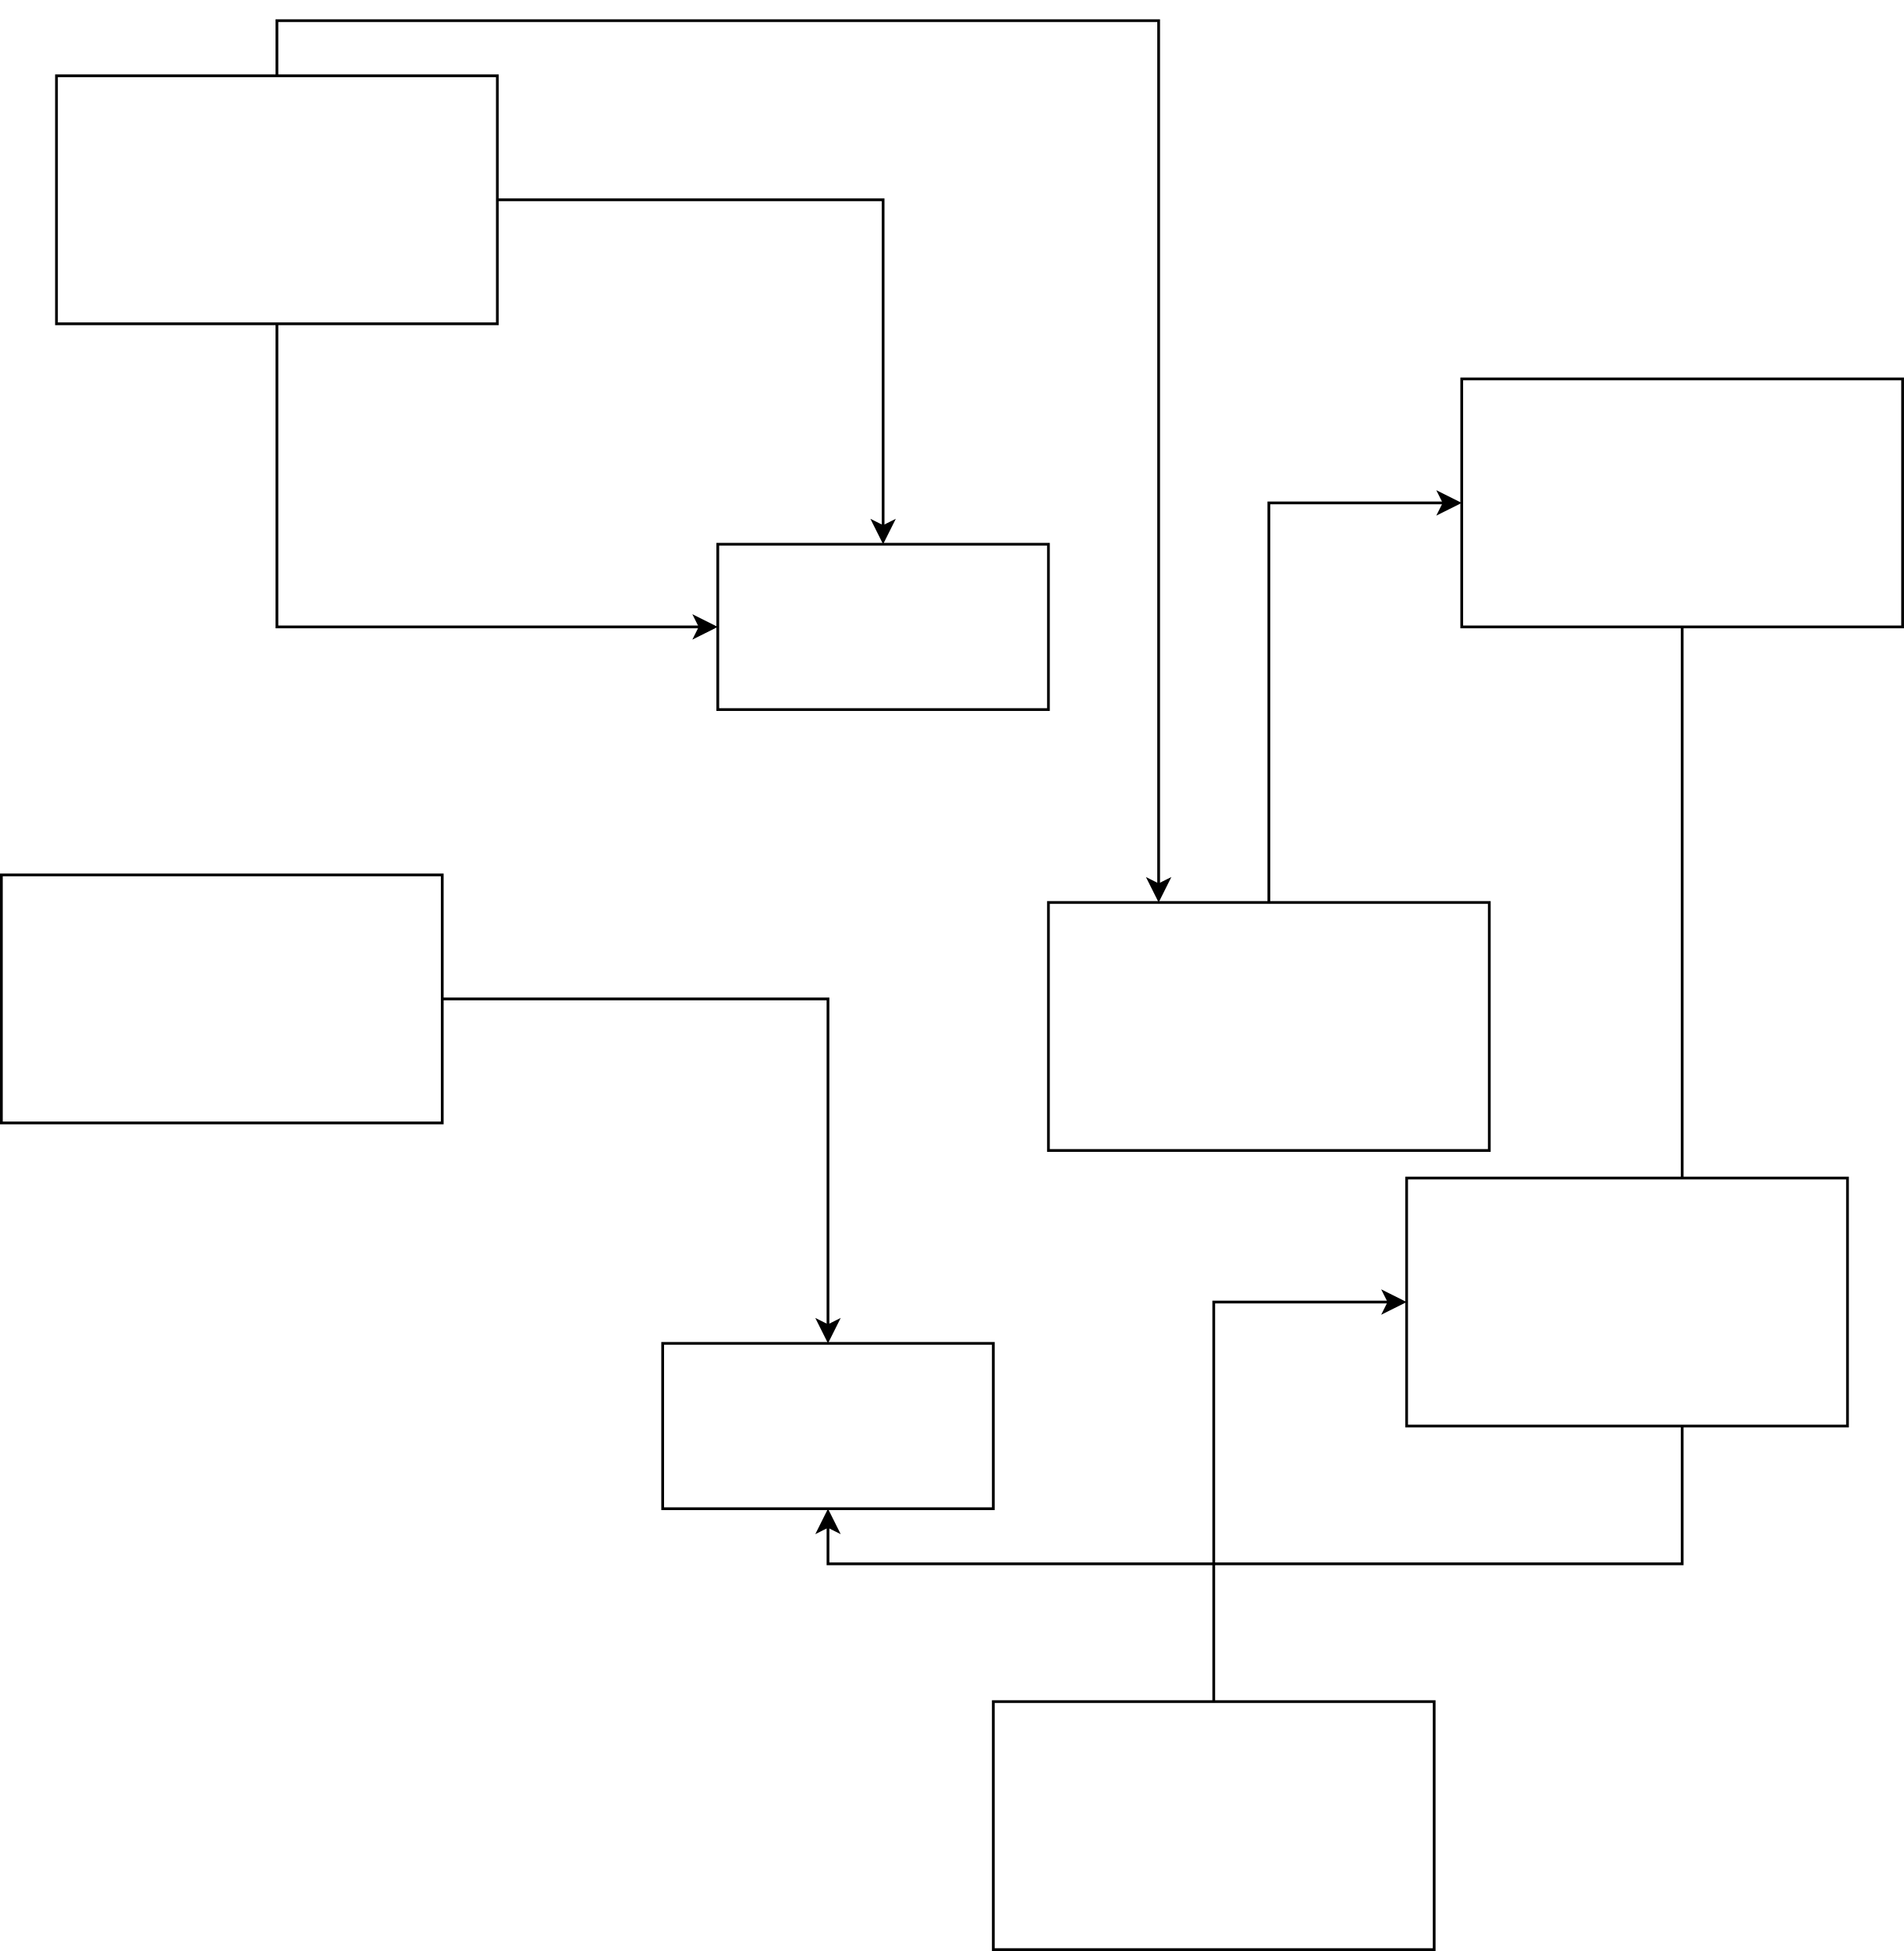
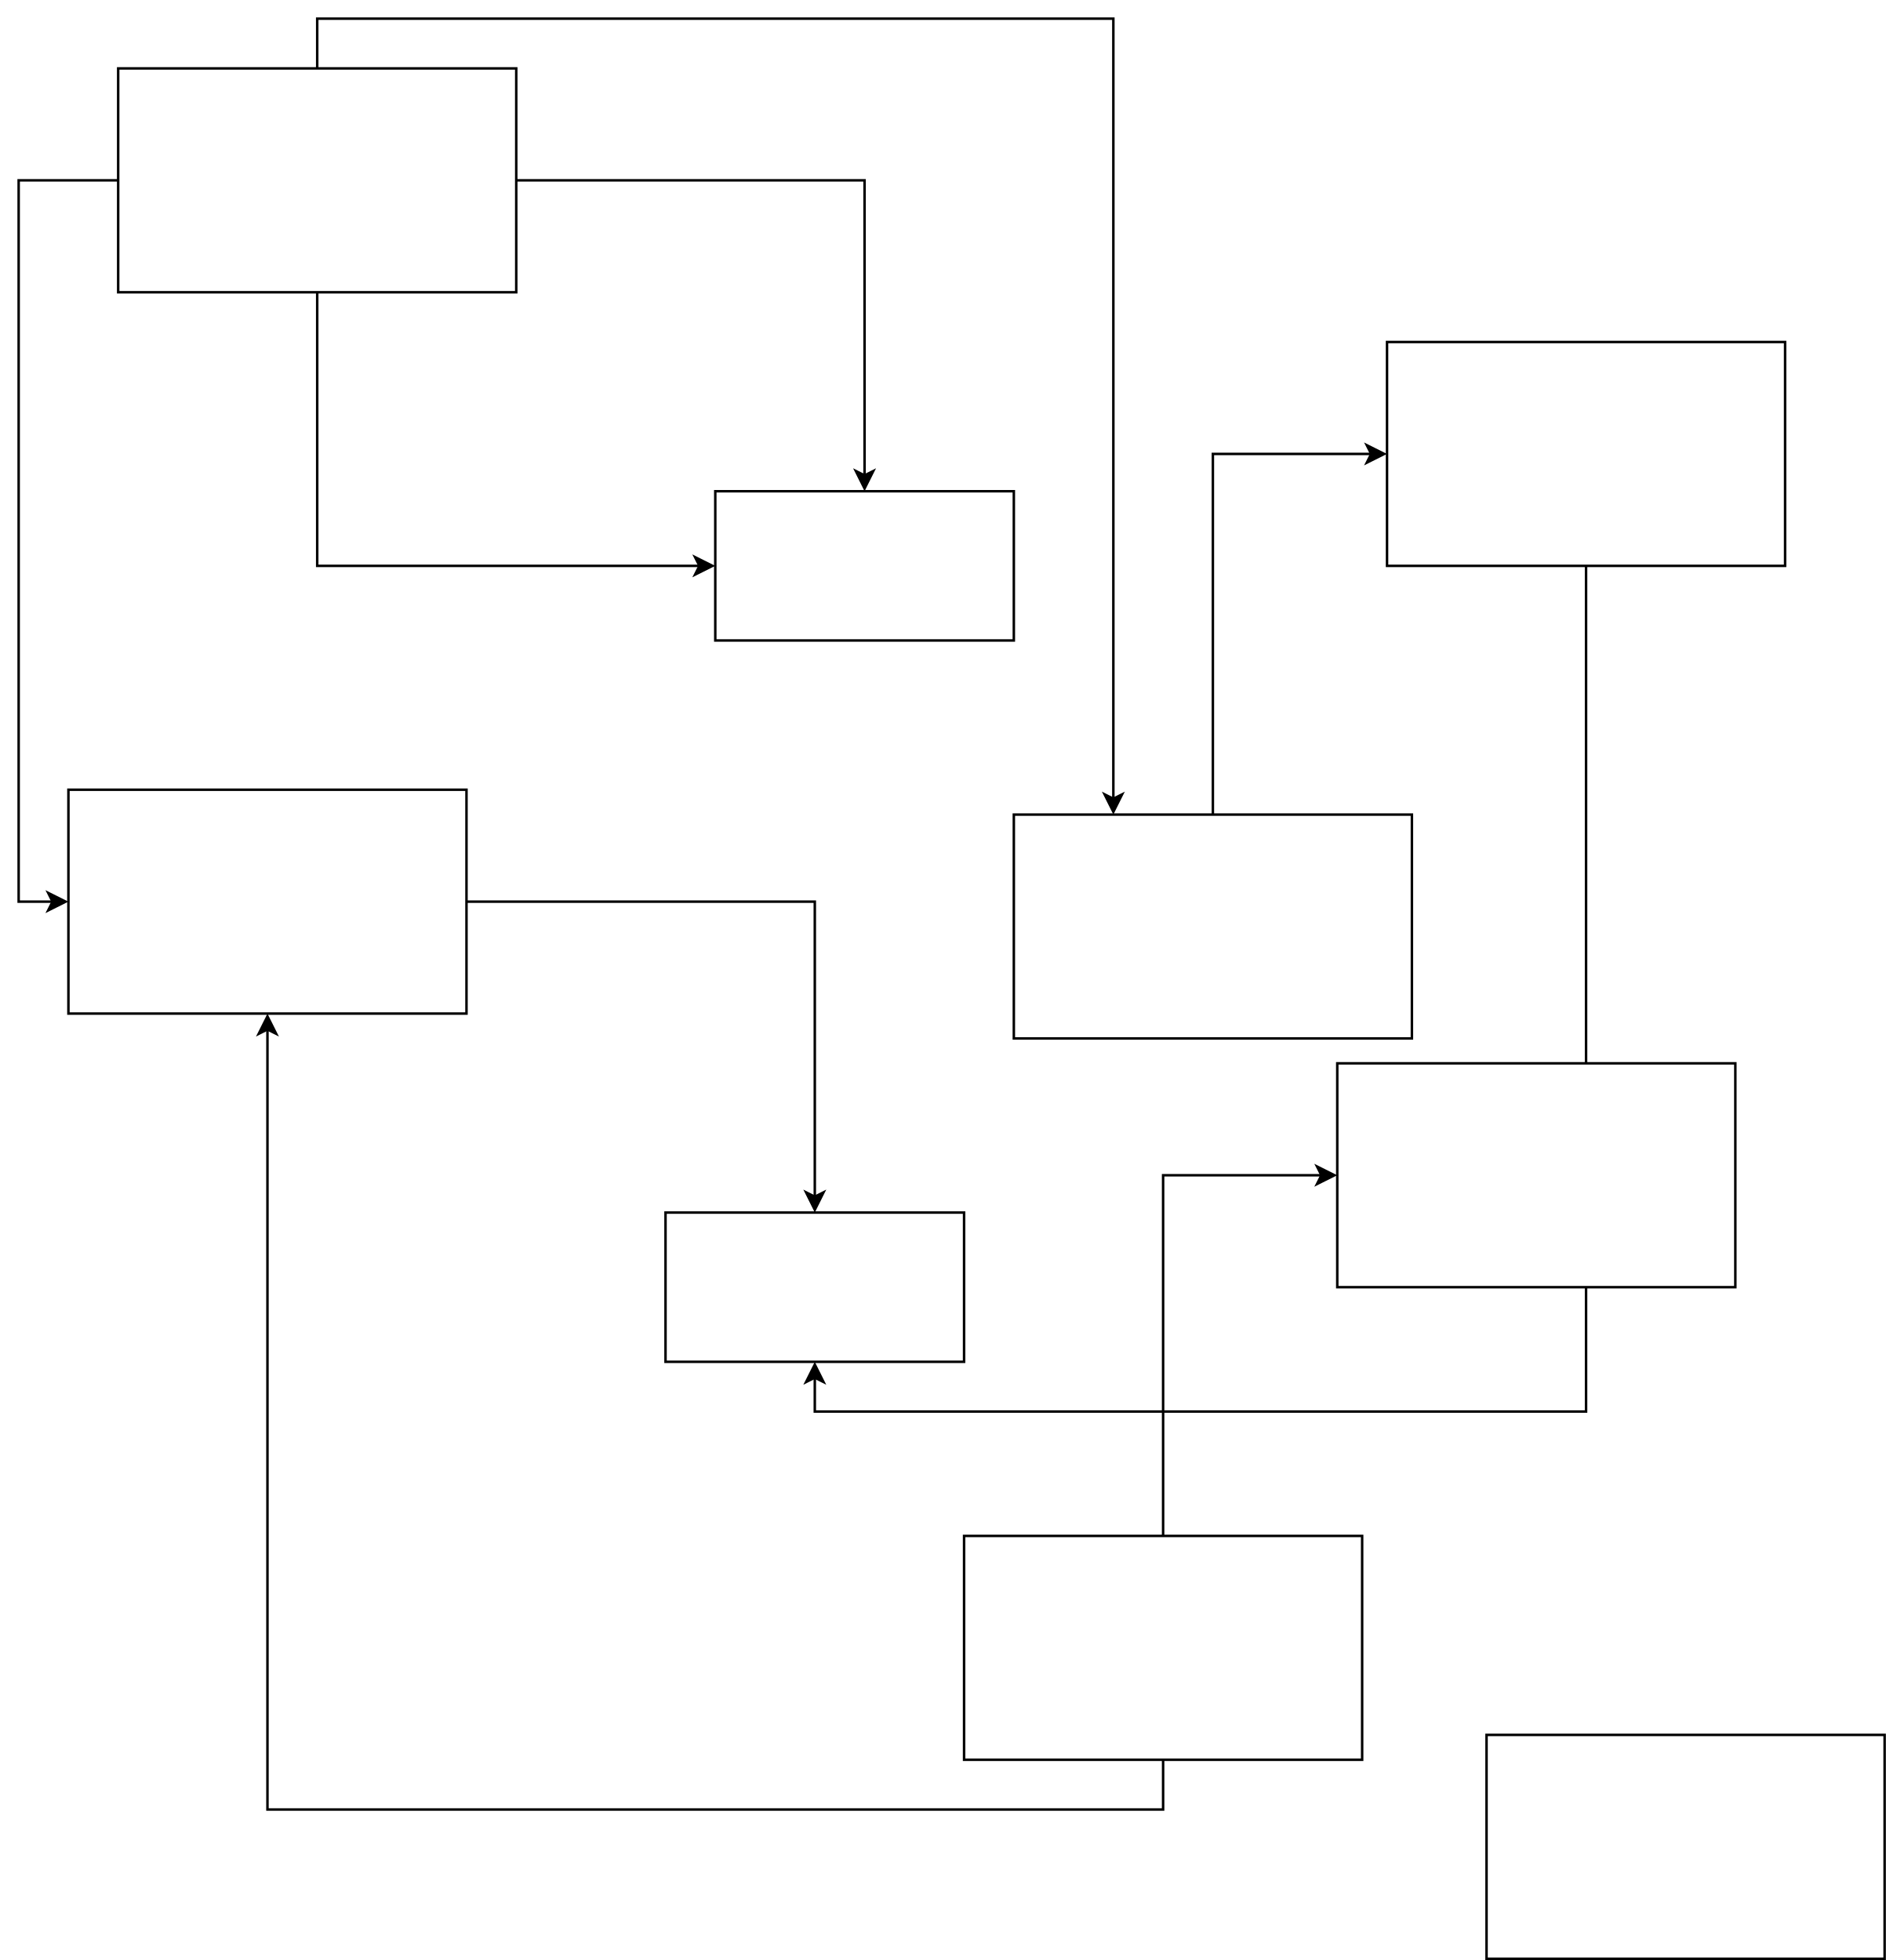
- <svg xmlns="http://www.w3.org/2000/svg" version="1.1" width="691px" height="708px" viewBox="-0.5 -0.5 691 708" content="&lt;mxfile host=&quot;app.diagrams.net&quot; modified=&quot;2022-03-10T16:33:13.810Z&quot; agent=&quot;5.0 (Windows NT 10.0; Win64; x64) AppleWebKit/537.36 (KHTML, like Gecko) Chrome/99.0.484.51 Safari/537.36&quot; etag=&quot;YGI_YTWIyPtEFF-6PZxe&quot; version=&quot;17.1.0&quot; type=&quot;github&quot;&gt;&lt;diagram id=&quot;RCdd0Hw2_9Kc9NpXc1Aq&quot; name=&quot;Page-1&quot;&gt;5Vhdk5owFP01PG4HEkF93PWrndnO7lR3Vh8zkgK7QJgYEPrrC5osRCJrrQrTPsk9uSHhnMu5QQ2OgnRGUeR+Jzb2NaDbqQbHGgBGf6jnPwWS7ZEBNPeAQz2bJ5XA3PuFOcjnObFn442UyAjxmRfJ4JqEIV4zCUOUkq2c9pP48qoRcnANmK+RX0dfPZu5/ClMvcS/Ys9xxcqGzkcCJJI5sHGRTbYVCE40OKKEsP1VkI6wX5AneNnPmx4Z/dgYxSE7ZYL1HL+6080MPHxbpsHb0/Tx3rqDfG8sEw+M7fz5eUgoc4lDQuRPSvSBkji0cXFXPY/KnEdCohw0cvANM5ZxMVHMSA65LPD5KE49tqxcr4pbfTF5NE75nXdBJoKQ0WxZJhbhqjpWTttFYl6dJU7chsR0jRuoEdWGqINZQx7Y5xW8VRbgGswwCXC+nzyBYh8xL5HrCvHydD7ySgXzCy6iWtDFu+UCNplsXt5NP17Emf5E7vptClqKuKqMfCaoJGepbqOgB2zfQOG2BB10R1D91DcUnPGKXkvRlLw8LMZWtPiRJEk0nD/fG+7NFG3aZIL8mK9Uk1gWcOt6DM8jtHv0bd5nZbGO0pVgynCqNZmSGBXtlndpYPF4W/Y8Q2Bupd+J9n5xksDnJF2fFmjKtPSgghagoMW6AC1KNxh2xw1OtXe5XxtXMQPlS64wAyWn8EZm0LTJLpmBBeSqh/0bmoGSpFZPqef1wHMONecUOTix4xltnVKbdt2lqu/15ao3b9kClb5k1Dj5J7/N/tTrlVwpXoNWvb5pkxeu+lqJKxg8WvXDg6I32y56eKFz31+xAqFMSx+0fe7rda90LF0myWrdMM3/45hwEcO0TjTMXpuGaXWv6nsHn4SDKzpmHpZ/D+/GKn+yw8lv&lt;/diagram&gt;&lt;/mxfile&gt;" resource="https://app.diagrams.net/?splash=0#Hkoshirohashimoto%2Fudacity_cpp_nanodegree%2Ffeature%252Ftest%2FUntitled%20Diagram.drawio.svg">
+ <svg xmlns="http://www.w3.org/2000/svg" version="1.1" width="758px" height="788px" viewBox="-0.5 -0.5 758 788" content="&lt;mxfile host=&quot;app.diagrams.net&quot; modified=&quot;2022-03-10T16:35:10.826Z&quot; agent=&quot;5.0 (Windows NT 10.0; Win64; x64) AppleWebKit/537.36 (KHTML, like Gecko) Chrome/99.0.484.51 Safari/537.36&quot; etag=&quot;Qa8Ej7A1WP1WtfFohzNs&quot; version=&quot;17.1.0&quot; type=&quot;github&quot;&gt;&lt;diagram id=&quot;RCdd0Hw2_9Kc9NpXc1Aq&quot; name=&quot;Page-1&quot;&gt;5Vldc6IwFP01PHYHEkF9rJ+7M91pZ7VTfcxIFmiBMDEg7K9f1CBEkVIXCTP7JPfkBsI5h5sLKnDsxXOKAvsnMbGrANWMFThRAND6QzX92SPJERlA/QhY1DF5Ug4snD+Yg3yeFTom3gqJjBCXOYEIbojv4w0TMEQp2Ylpv4krXjVAFr4AFhvkXqJvjslsfhe6muPfsWPZ2ZU1lY94KEvmwNZGJtkVIDhV4JgSwo5HXjzG7p68jJfjvNmV0dPCKPZZnQnGS/hmz7ZzMPqxir3359nTo/EA+dpYkt0wNtP75yGhzCYW8ZE7zdERJaFv4v1Z1TTKc54ICVJQS8F3zFjCxUQhIylkM8/lozh22KpwvN6f6pvOo0nMz3wIkizwGU1WeeI+XBfH8mmHKJt3yRInbktCusEV1GRuQ9TCrCIPHPP2vBUuwDWYY+LhdD1pAsUuYk4k+gpxe1qnvFzB9ICLWC7o8sOwAZtOt68fuhsuw0R9Jg99mYLmIq4LI58JKsiZq1sp6BnbLSgsS9BBdwRV6z6h4IZH9F6KxuR1tJwYwfJXFEXBcPHyqNlyFc22NkmS3lR0u/SMlpLalqJVi4yQG/IrXSgs6rezHYYXATrc+i7tnEStrtIVYcpwrFRtM9lo5jLedwGDx7u8i9EyzC50MFnD1jhJ4HOS7k8L1EVaerCEFlBCi9EALaXGHXanvtfdsMUOTLtLMSgt23WLAWypGFQtskvFwACi62G/xWJQSpLU947buppbtsBbTA5q9jBa6YMly/U1qnvbru/1RdfrbW6B5Z2fTNe397b91Vp/vaHrUK2vWmTDrr+weAmDV10/PDO9Ltv0sKG+759YgVCkpQ9k93297lnHUEWSDOkFU/8/2oRGCqZRs2D2ZBZMTeoW+JXXHQnKSP0qZXSvHvXOXtYH0vcyrYMb/qlKc5aGZZ80GmIpDfM/rA5jhb/94PQv&lt;/diagram&gt;&lt;/mxfile&gt;" resource="https://app.diagrams.net/?splash=0#Hkoshirohashimoto%2Fudacity_cpp_nanodegree%2Ffeature%252Ftest%2FUntitled%20Diagram.drawio.svg">
  <defs />
  <g>
-     <path d="M 180 72 L 320 72 L 320 190.63" fill="none" stroke="rgb(0, 0, 0)" stroke-miterlimit="10" pointer-events="stroke" />
-     <path d="M 320 195.88 L 316.5 188.88 L 320 190.63 L 323.5 188.88 Z" fill="rgb(0, 0, 0)" stroke="rgb(0, 0, 0)" stroke-miterlimit="10" pointer-events="all" />
-     <path d="M 100 117 L 100 227 L 253.63 227" fill="none" stroke="rgb(0, 0, 0)" stroke-miterlimit="10" pointer-events="stroke" />
-     <path d="M 258.88 227 L 251.88 230.5 L 253.63 227 L 251.88 223.5 Z" fill="rgb(0, 0, 0)" stroke="rgb(0, 0, 0)" stroke-miterlimit="10" pointer-events="all" />
-     <path d="M 100 27 L 100 7 L 420 7 L 420 320.63" fill="none" stroke="rgb(0, 0, 0)" stroke-miterlimit="10" pointer-events="stroke" />
-     <path d="M 420 325.88 L 416.5 318.88 L 420 320.63 L 423.5 318.88 Z" fill="rgb(0, 0, 0)" stroke="rgb(0, 0, 0)" stroke-miterlimit="10" pointer-events="all" />
-     <rect x="20" y="27" width="160" height="90" fill="rgb(255, 255, 255)" stroke="rgb(0, 0, 0)" pointer-events="all" />
-     <rect x="260" y="197" width="120" height="60" fill="rgb(255, 255, 255)" stroke="rgb(0, 0, 0)" pointer-events="all" />
-     <path d="M 610 227 L 610 567 L 300 567 L 300 553.37" fill="none" stroke="rgb(0, 0, 0)" stroke-miterlimit="10" pointer-events="stroke" />
-     <path d="M 300 548.12 L 303.5 555.12 L 300 553.37 L 296.5 555.12 Z" fill="rgb(0, 0, 0)" stroke="rgb(0, 0, 0)" stroke-miterlimit="10" pointer-events="all" />
-     <rect x="530" y="137" width="160" height="90" fill="rgb(255, 255, 255)" stroke="rgb(0, 0, 0)" pointer-events="all" />
-     <path d="M 460 327 L 460 182 L 523.63 182" fill="none" stroke="rgb(0, 0, 0)" stroke-miterlimit="10" pointer-events="stroke" />
-     <path d="M 528.88 182 L 521.88 185.5 L 523.63 182 L 521.88 178.5 Z" fill="rgb(0, 0, 0)" stroke="rgb(0, 0, 0)" stroke-miterlimit="10" pointer-events="all" />
-     <rect x="380" y="327" width="160" height="90" fill="rgb(255, 255, 255)" stroke="rgb(0, 0, 0)" pointer-events="all" />
-     <path d="M 160 362 L 300 362 L 300 480.63" fill="none" stroke="rgb(0, 0, 0)" stroke-miterlimit="10" pointer-events="stroke" />
-     <path d="M 300 485.88 L 296.5 478.88 L 300 480.63 L 303.5 478.88 Z" fill="rgb(0, 0, 0)" stroke="rgb(0, 0, 0)" stroke-miterlimit="10" pointer-events="all" />
-     <rect x="0" y="317" width="160" height="90" fill="rgb(255, 255, 255)" stroke="rgb(0, 0, 0)" pointer-events="all" />
-     <rect x="240" y="487" width="120" height="60" fill="rgb(255, 255, 255)" stroke="rgb(0, 0, 0)" pointer-events="all" />
-     <rect x="510" y="427" width="160" height="90" fill="rgb(255, 255, 255)" stroke="rgb(0, 0, 0)" pointer-events="all" />
-     <path d="M 440 617 L 440 472 L 503.63 472" fill="none" stroke="rgb(0, 0, 0)" stroke-miterlimit="10" pointer-events="stroke" />
-     <path d="M 508.88 472 L 501.88 475.5 L 503.63 472 L 501.88 468.5 Z" fill="rgb(0, 0, 0)" stroke="rgb(0, 0, 0)" stroke-miterlimit="10" pointer-events="all" />
-     <rect x="360" y="617" width="160" height="90" fill="rgb(255, 255, 255)" stroke="rgb(0, 0, 0)" pointer-events="all" />
+     <path d="M 207 72 L 347 72 L 347 190.63" fill="none" stroke="rgb(0, 0, 0)" stroke-miterlimit="10" pointer-events="stroke" />
+     <path d="M 347 195.88 L 343.5 188.88 L 347 190.63 L 350.5 188.88 Z" fill="rgb(0, 0, 0)" stroke="rgb(0, 0, 0)" stroke-miterlimit="10" pointer-events="all" />
+     <path d="M 127 117 L 127 227 L 280.63 227" fill="none" stroke="rgb(0, 0, 0)" stroke-miterlimit="10" pointer-events="stroke" />
+     <path d="M 285.88 227 L 278.88 230.5 L 280.63 227 L 278.88 223.5 Z" fill="rgb(0, 0, 0)" stroke="rgb(0, 0, 0)" stroke-miterlimit="10" pointer-events="all" />
+     <path d="M 127 27 L 127 7 L 447 7 L 447 320.63" fill="none" stroke="rgb(0, 0, 0)" stroke-miterlimit="10" pointer-events="stroke" />
+     <path d="M 447 325.88 L 443.5 318.88 L 447 320.63 L 450.5 318.88 Z" fill="rgb(0, 0, 0)" stroke="rgb(0, 0, 0)" stroke-miterlimit="10" pointer-events="all" />
+     <path d="M 47 72 L 7 72 L 7 362 L 20.63 362" fill="none" stroke="rgb(0, 0, 0)" stroke-miterlimit="10" pointer-events="stroke" />
+     <path d="M 25.88 362 L 18.88 365.5 L 20.63 362 L 18.88 358.5 Z" fill="rgb(0, 0, 0)" stroke="rgb(0, 0, 0)" stroke-miterlimit="10" pointer-events="all" />
+     <rect x="47" y="27" width="160" height="90" fill="rgb(255, 255, 255)" stroke="rgb(0, 0, 0)" pointer-events="all" />
+     <rect x="287" y="197" width="120" height="60" fill="rgb(255, 255, 255)" stroke="rgb(0, 0, 0)" pointer-events="all" />
+     <path d="M 637 227 L 637 567 L 327 567 L 327 553.37" fill="none" stroke="rgb(0, 0, 0)" stroke-miterlimit="10" pointer-events="stroke" />
+     <path d="M 327 548.12 L 330.5 555.12 L 327 553.37 L 323.5 555.12 Z" fill="rgb(0, 0, 0)" stroke="rgb(0, 0, 0)" stroke-miterlimit="10" pointer-events="all" />
+     <rect x="557" y="137" width="160" height="90" fill="rgb(255, 255, 255)" stroke="rgb(0, 0, 0)" pointer-events="all" />
+     <path d="M 487 327 L 487 182 L 550.63 182" fill="none" stroke="rgb(0, 0, 0)" stroke-miterlimit="10" pointer-events="stroke" />
+     <path d="M 555.88 182 L 548.88 185.5 L 550.63 182 L 548.88 178.5 Z" fill="rgb(0, 0, 0)" stroke="rgb(0, 0, 0)" stroke-miterlimit="10" pointer-events="all" />
+     <rect x="407" y="327" width="160" height="90" fill="rgb(255, 255, 255)" stroke="rgb(0, 0, 0)" pointer-events="all" />
+     <path d="M 187 362 L 327 362 L 327 480.63" fill="none" stroke="rgb(0, 0, 0)" stroke-miterlimit="10" pointer-events="stroke" />
+     <path d="M 327 485.88 L 323.5 478.88 L 327 480.63 L 330.5 478.88 Z" fill="rgb(0, 0, 0)" stroke="rgb(0, 0, 0)" stroke-miterlimit="10" pointer-events="all" />
+     <rect x="27" y="317" width="160" height="90" fill="rgb(255, 255, 255)" stroke="rgb(0, 0, 0)" pointer-events="all" />
+     <rect x="267" y="487" width="120" height="60" fill="rgb(255, 255, 255)" stroke="rgb(0, 0, 0)" pointer-events="all" />
+     <rect x="537" y="427" width="160" height="90" fill="rgb(255, 255, 255)" stroke="rgb(0, 0, 0)" pointer-events="all" />
+     <path d="M 467 617 L 467 472 L 530.63 472" fill="none" stroke="rgb(0, 0, 0)" stroke-miterlimit="10" pointer-events="stroke" />
+     <path d="M 535.88 472 L 528.88 475.5 L 530.63 472 L 528.88 468.5 Z" fill="rgb(0, 0, 0)" stroke="rgb(0, 0, 0)" stroke-miterlimit="10" pointer-events="all" />
+     <path d="M 467 707 L 467 727 L 107 727 L 107 413.37" fill="none" stroke="rgb(0, 0, 0)" stroke-miterlimit="10" pointer-events="stroke" />
+     <path d="M 107 408.12 L 110.5 415.12 L 107 413.37 L 103.5 415.12 Z" fill="rgb(0, 0, 0)" stroke="rgb(0, 0, 0)" stroke-miterlimit="10" pointer-events="all" />
+     <rect x="387" y="617" width="160" height="90" fill="rgb(255, 255, 255)" stroke="rgb(0, 0, 0)" pointer-events="all" />
+     <rect x="597" y="697" width="160" height="90" fill="rgb(255, 255, 255)" stroke="rgb(0, 0, 0)" pointer-events="all" />
  </g>
</svg>
